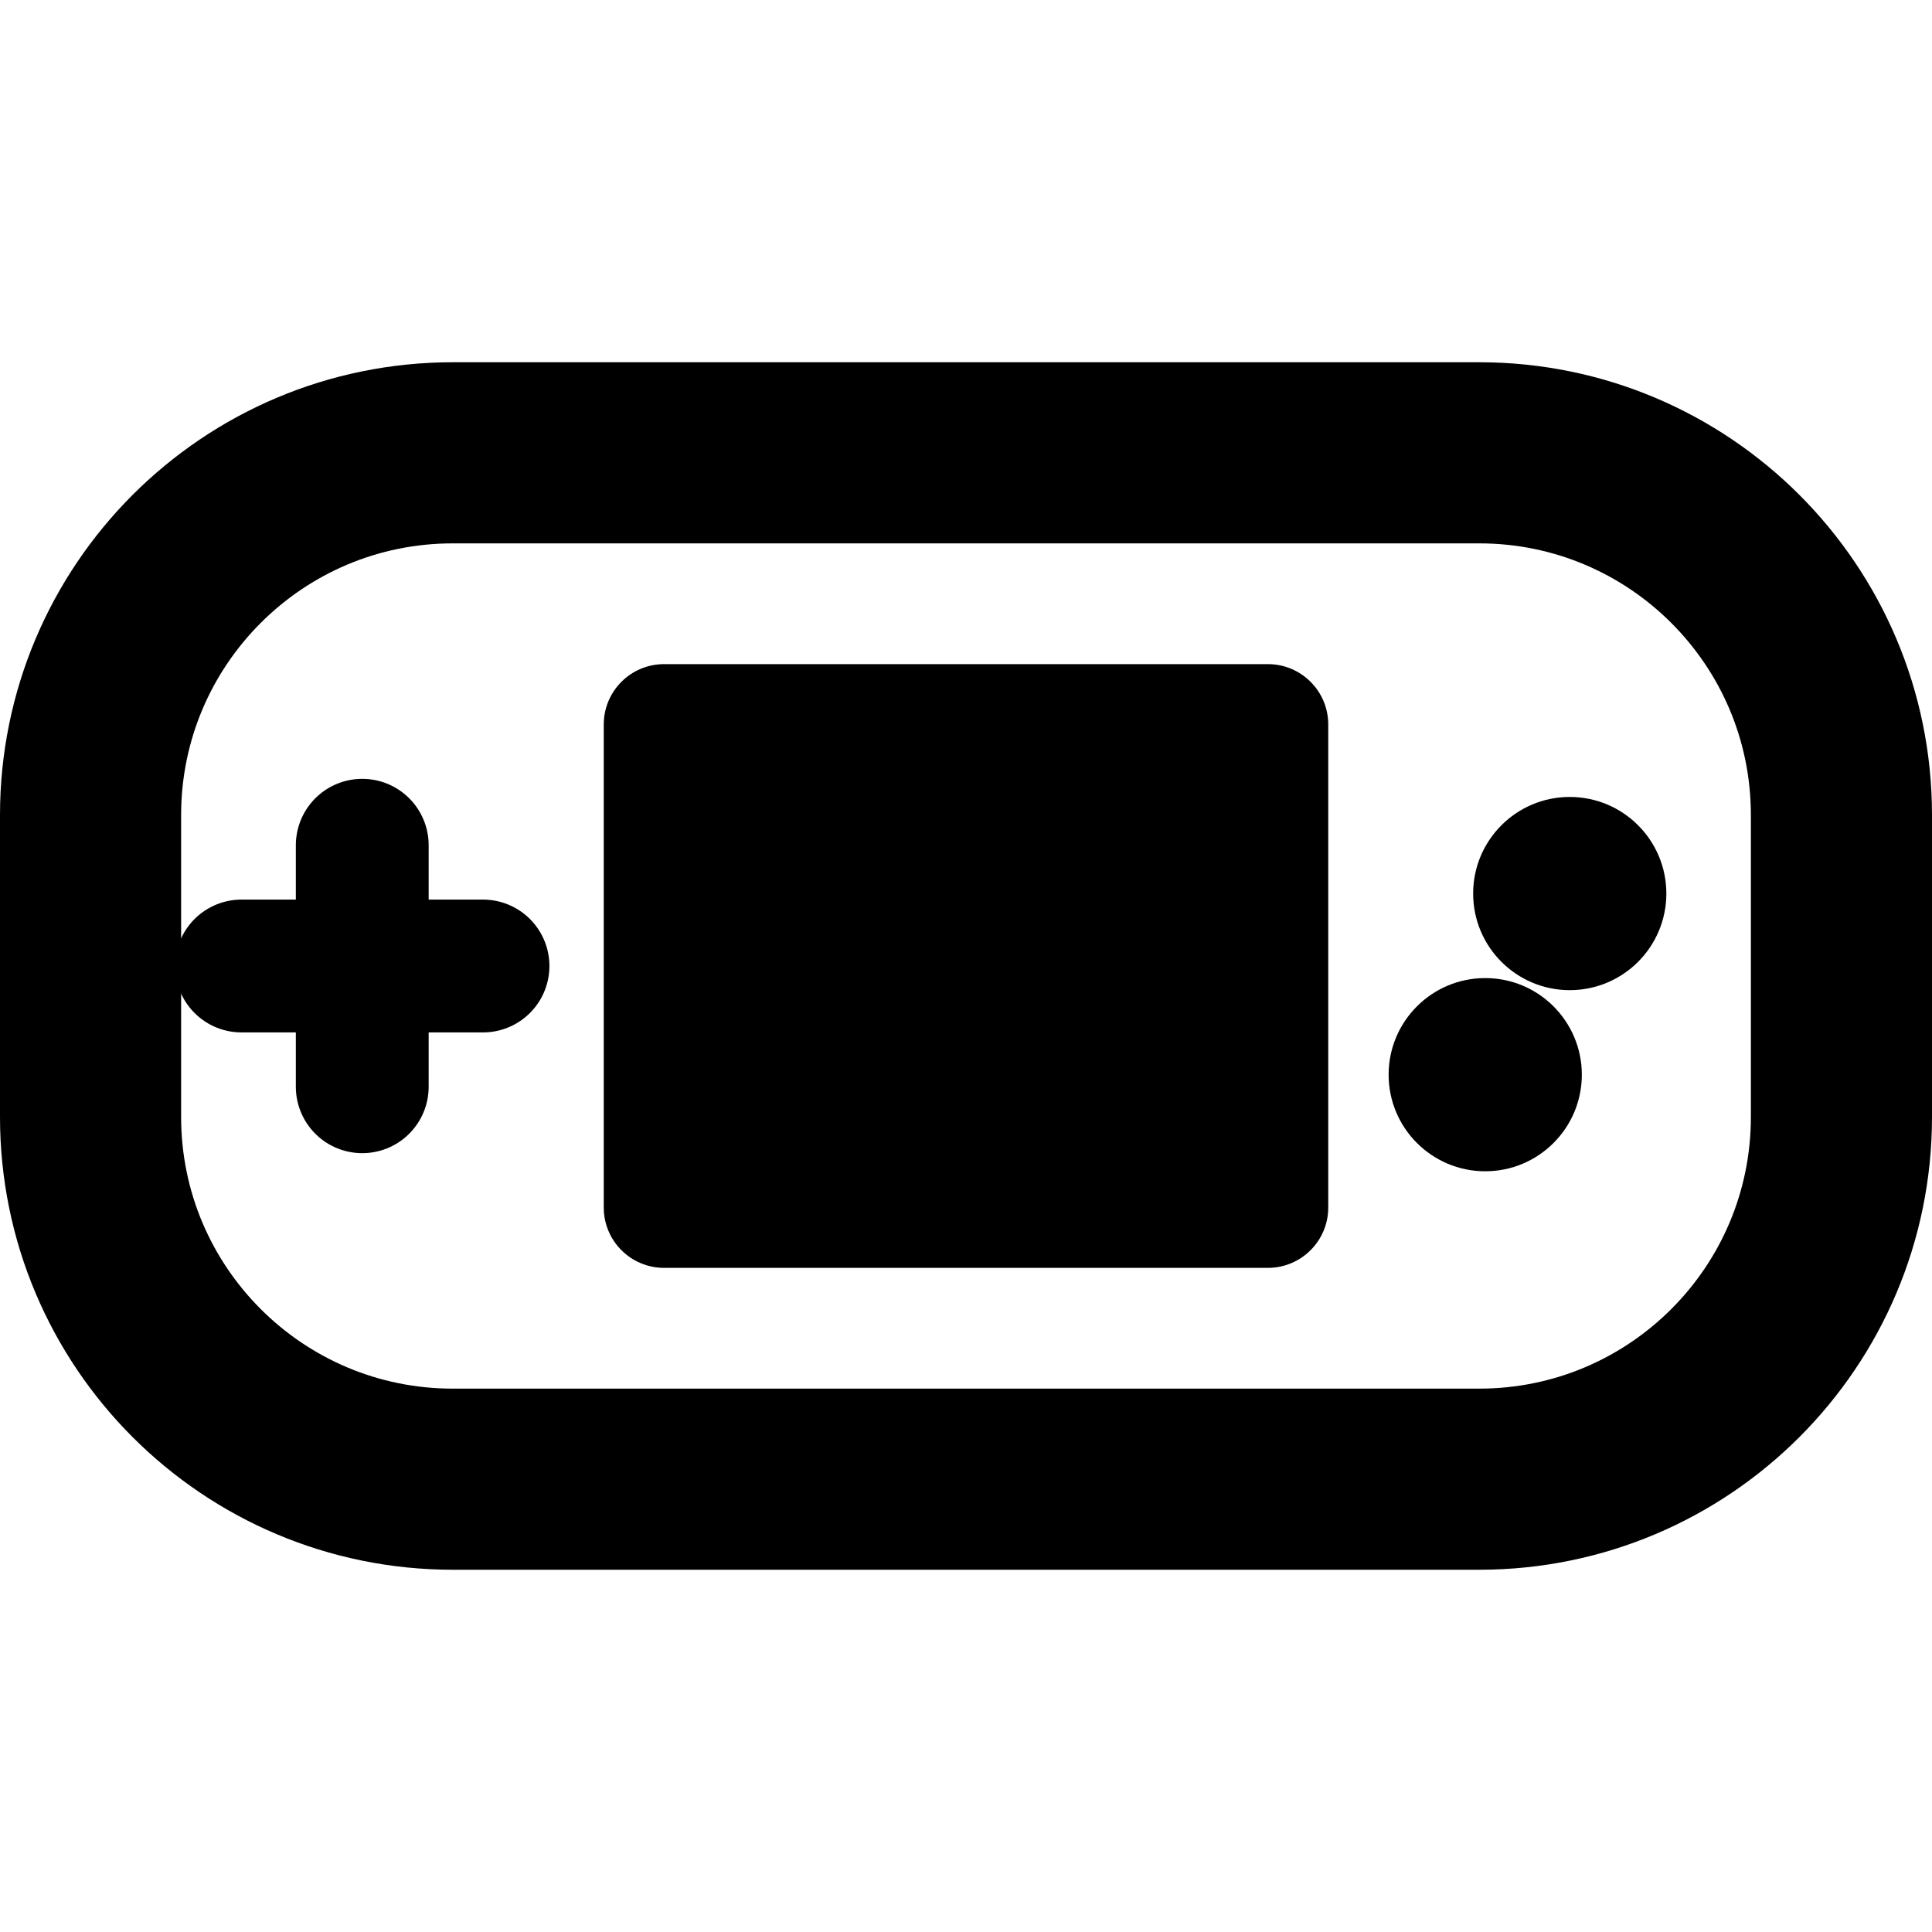
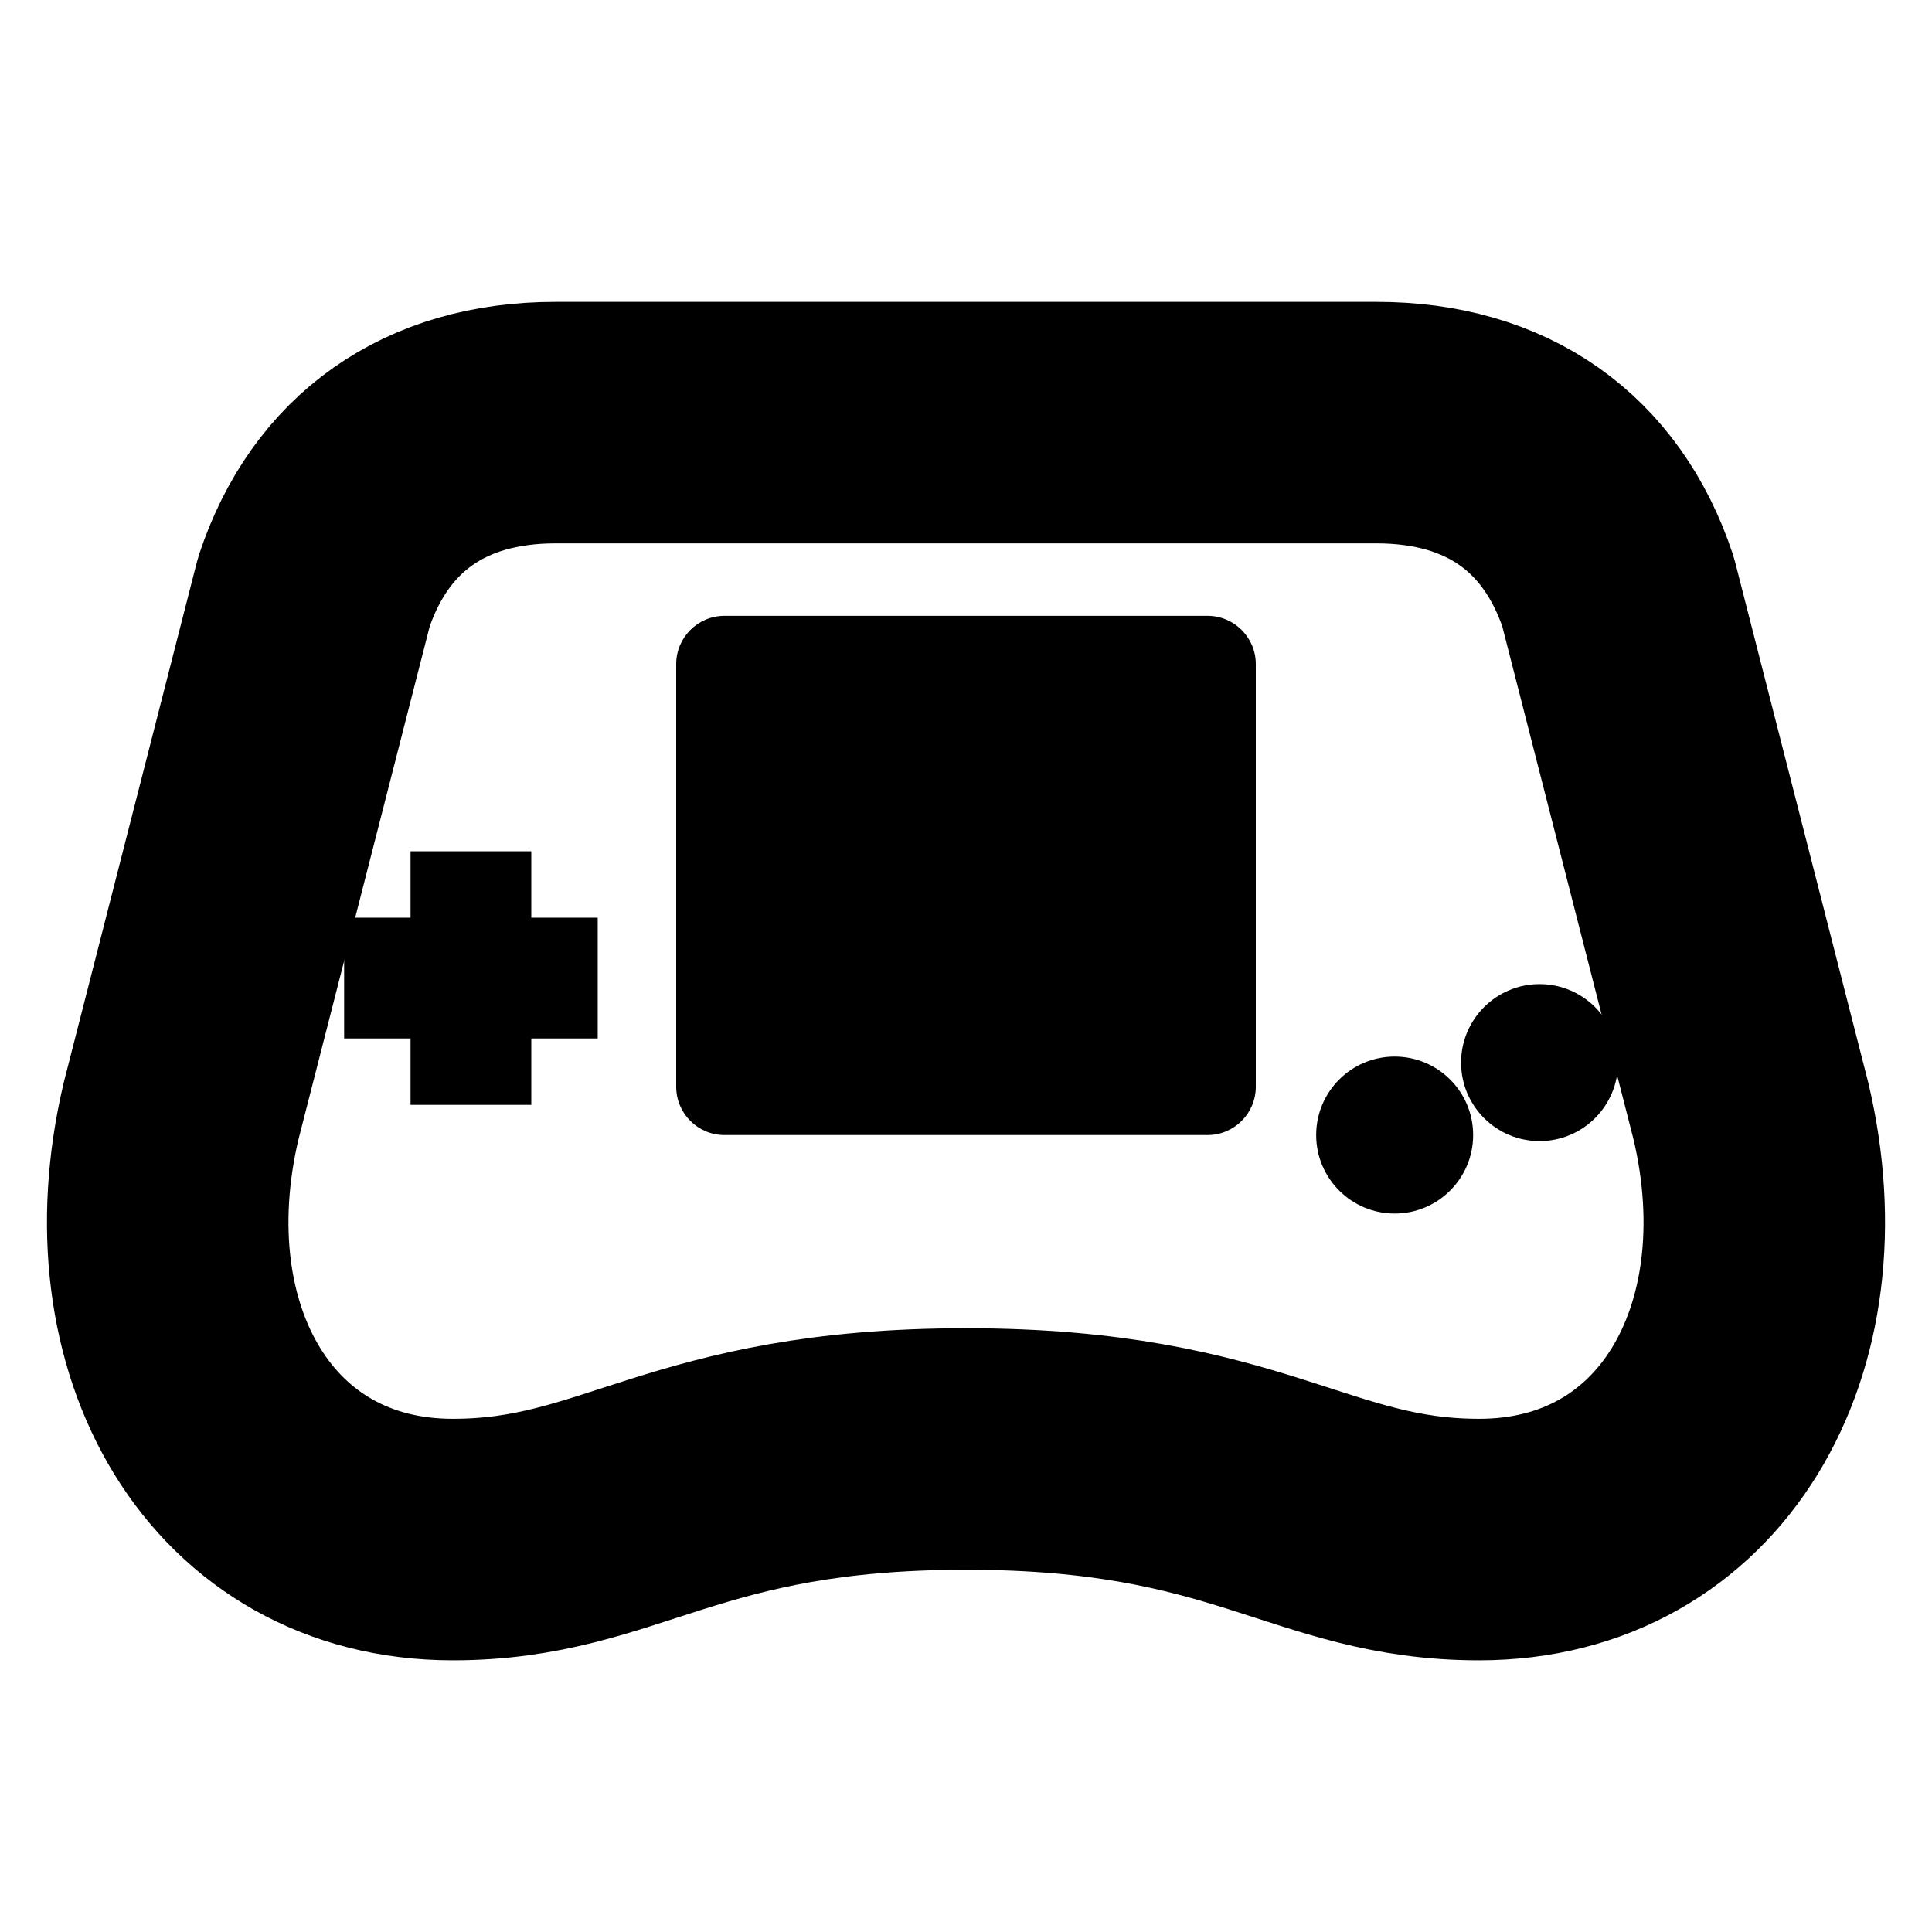
<svg xmlns="http://www.w3.org/2000/svg" width="16" height="16" viewBox="0 0 16 16">
-   <rect x="0.75" y="3.75" width="14.5" height="8.5" rx="3" fill="none" stroke="currentColor" stroke-width="1.5" stroke-linejoin="round" stroke-linecap="round" />
-   <rect x="5" y="5.5" width="6" height="5" rx="0.5" fill="currentColor" />
-   <path d="M2 8h2M3 7v2" stroke="currentColor" stroke-width="1.1" stroke-linecap="round" />
-   <circle cx="13" cy="7.4" r="0.8" fill="currentColor" />
-   <circle cx="12.3" cy="8.9" r="0.8" fill="currentColor" />
+   <path d="M4.6 3.5h6.8c1 0 1.7.5 2 1.4l1.1 4.3c.45 1.9-.5 3.55-2.25 3.55-1.4 0-1.9-.75-4.25-.75s-2.85.75-4.25.75c-1.75 0-2.7-1.65-2.25-3.55L2.6 4.9c.3-.9 1-1.4 2-1.4z" fill="none" stroke="currentColor" stroke-width="2" stroke-linejoin="round" stroke-linecap="round" />
+   <rect x="5.6" y="5.1" width="4.8" height="4.3" rx="0.4" fill="currentColor" />
+   <path d="M2.85 8.1h2.1M3.9 7.05v2.1" stroke="currentColor" stroke-width="1" />
+   <circle cx="11.55" cy="9.4" r="0.65" fill="currentColor" />
+   <circle cx="12.75" cy="8.8" r="0.65" fill="currentColor" />
</svg>
